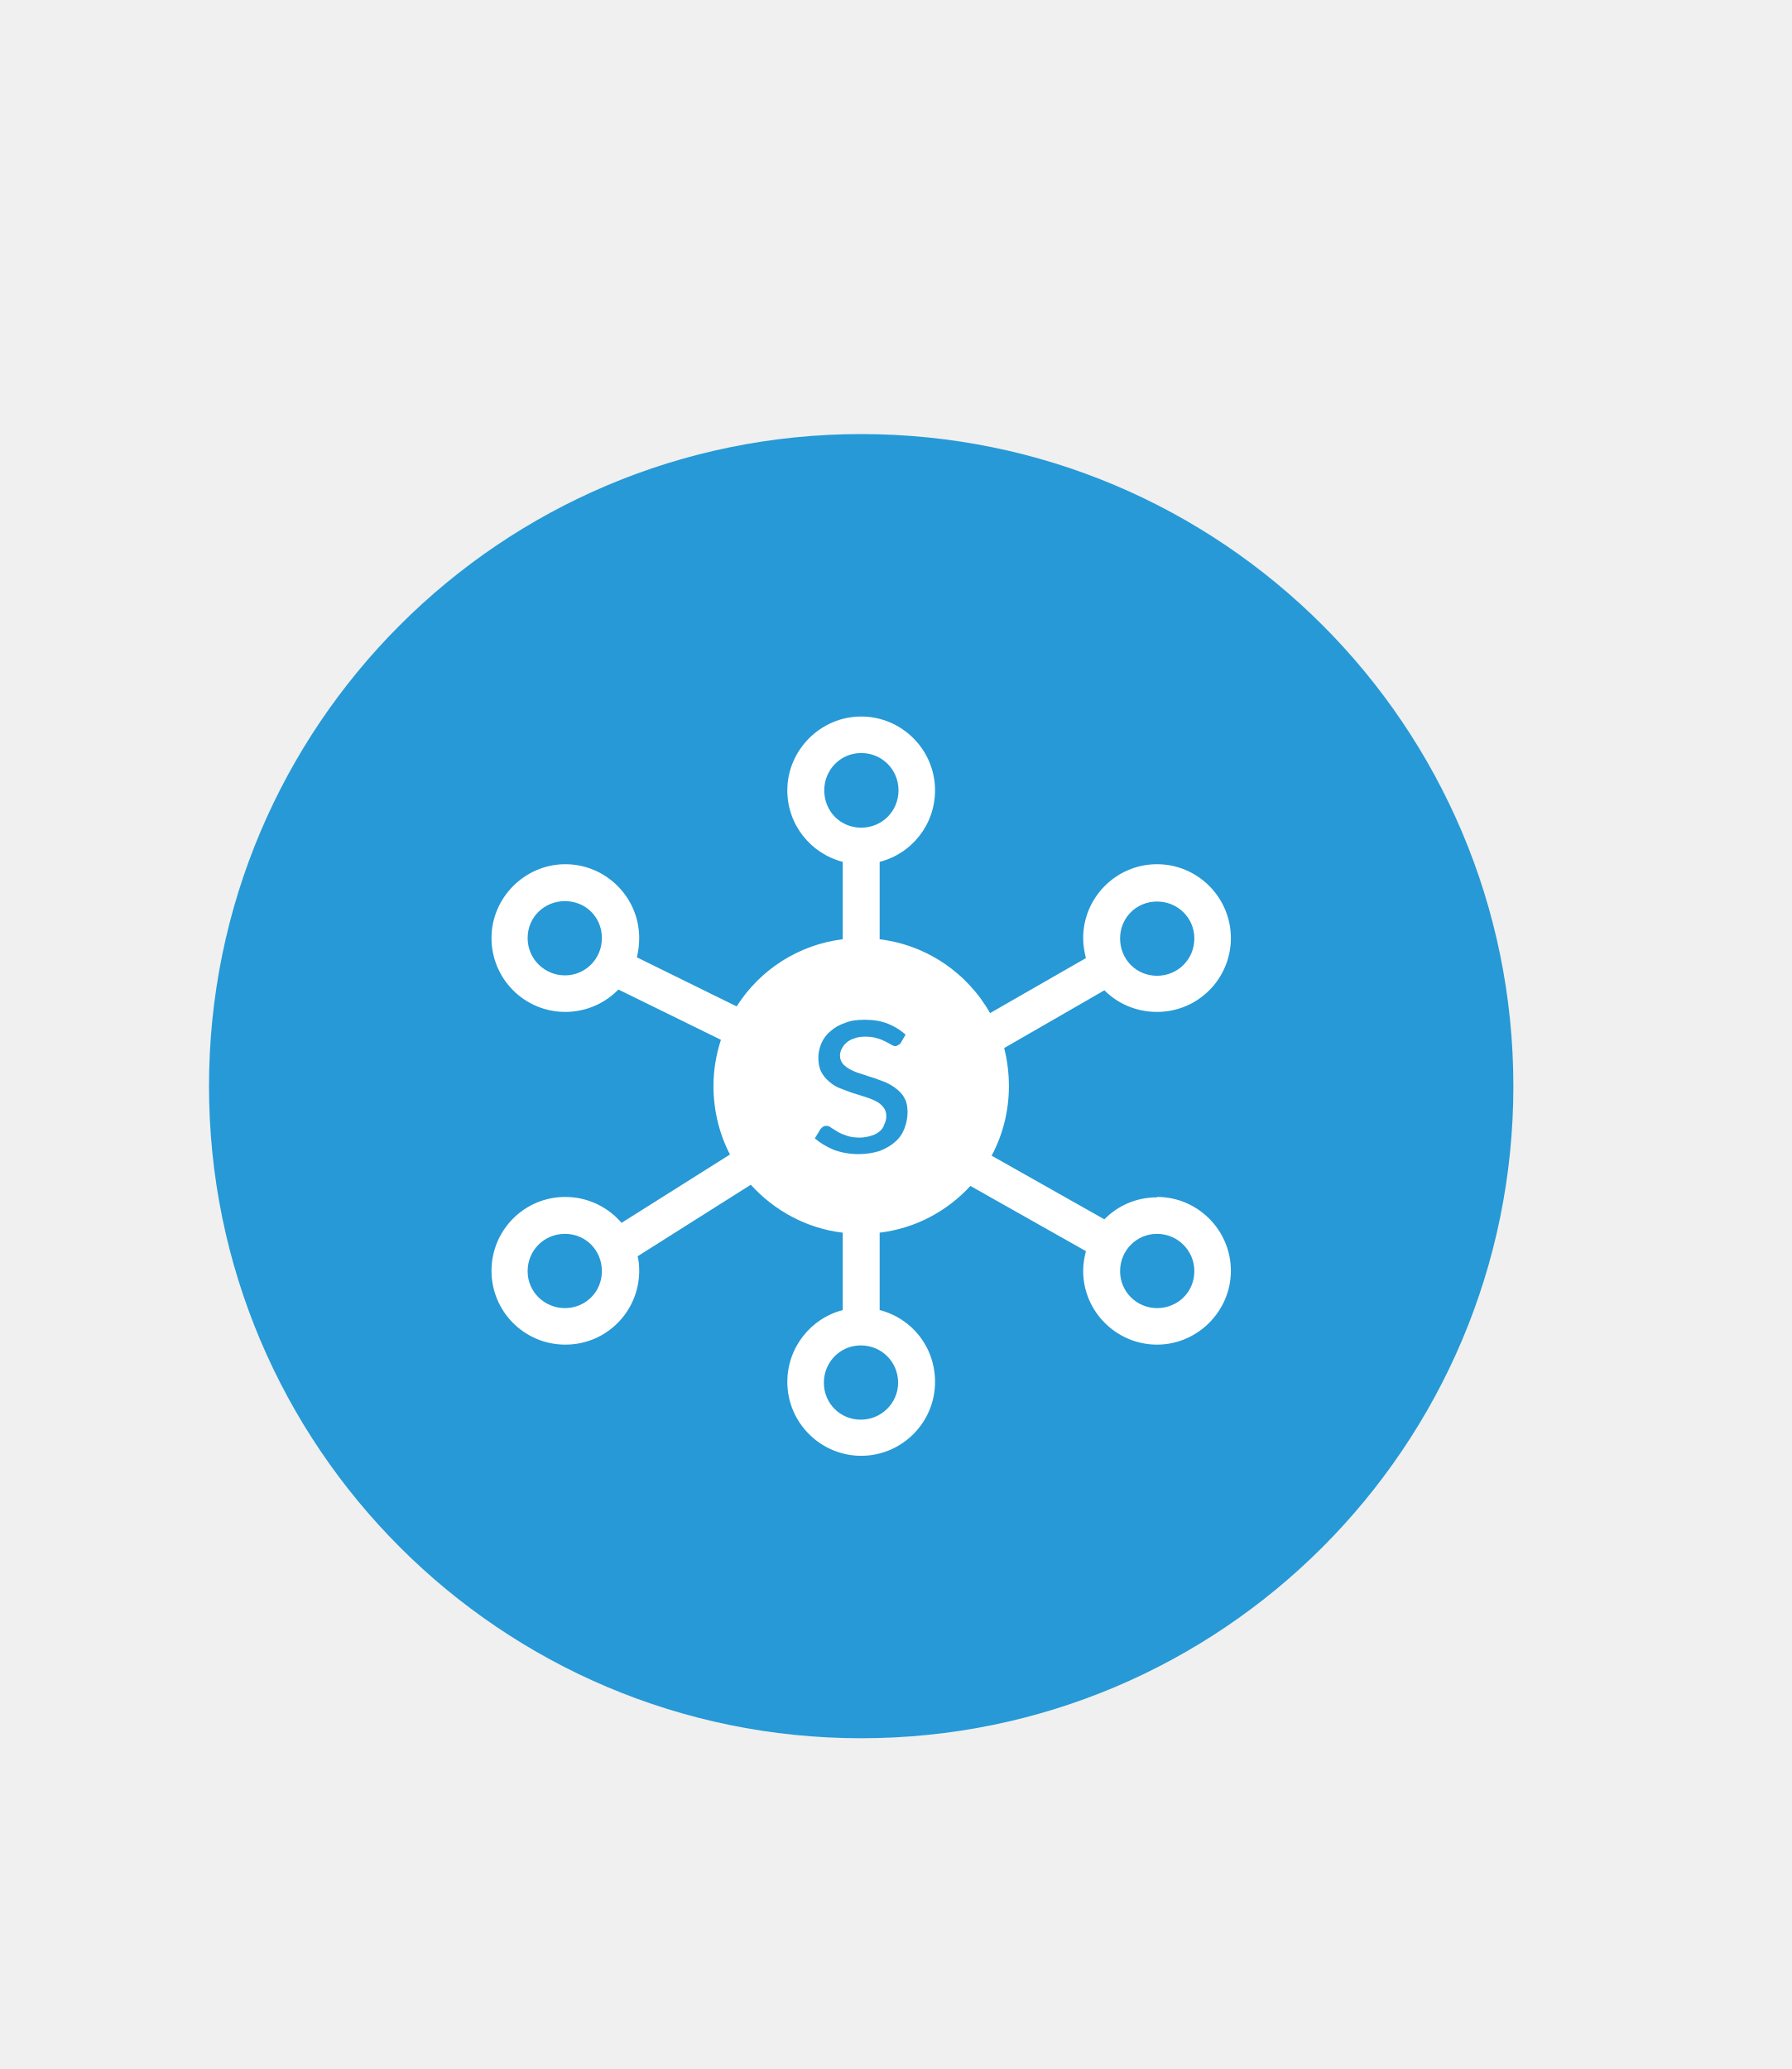
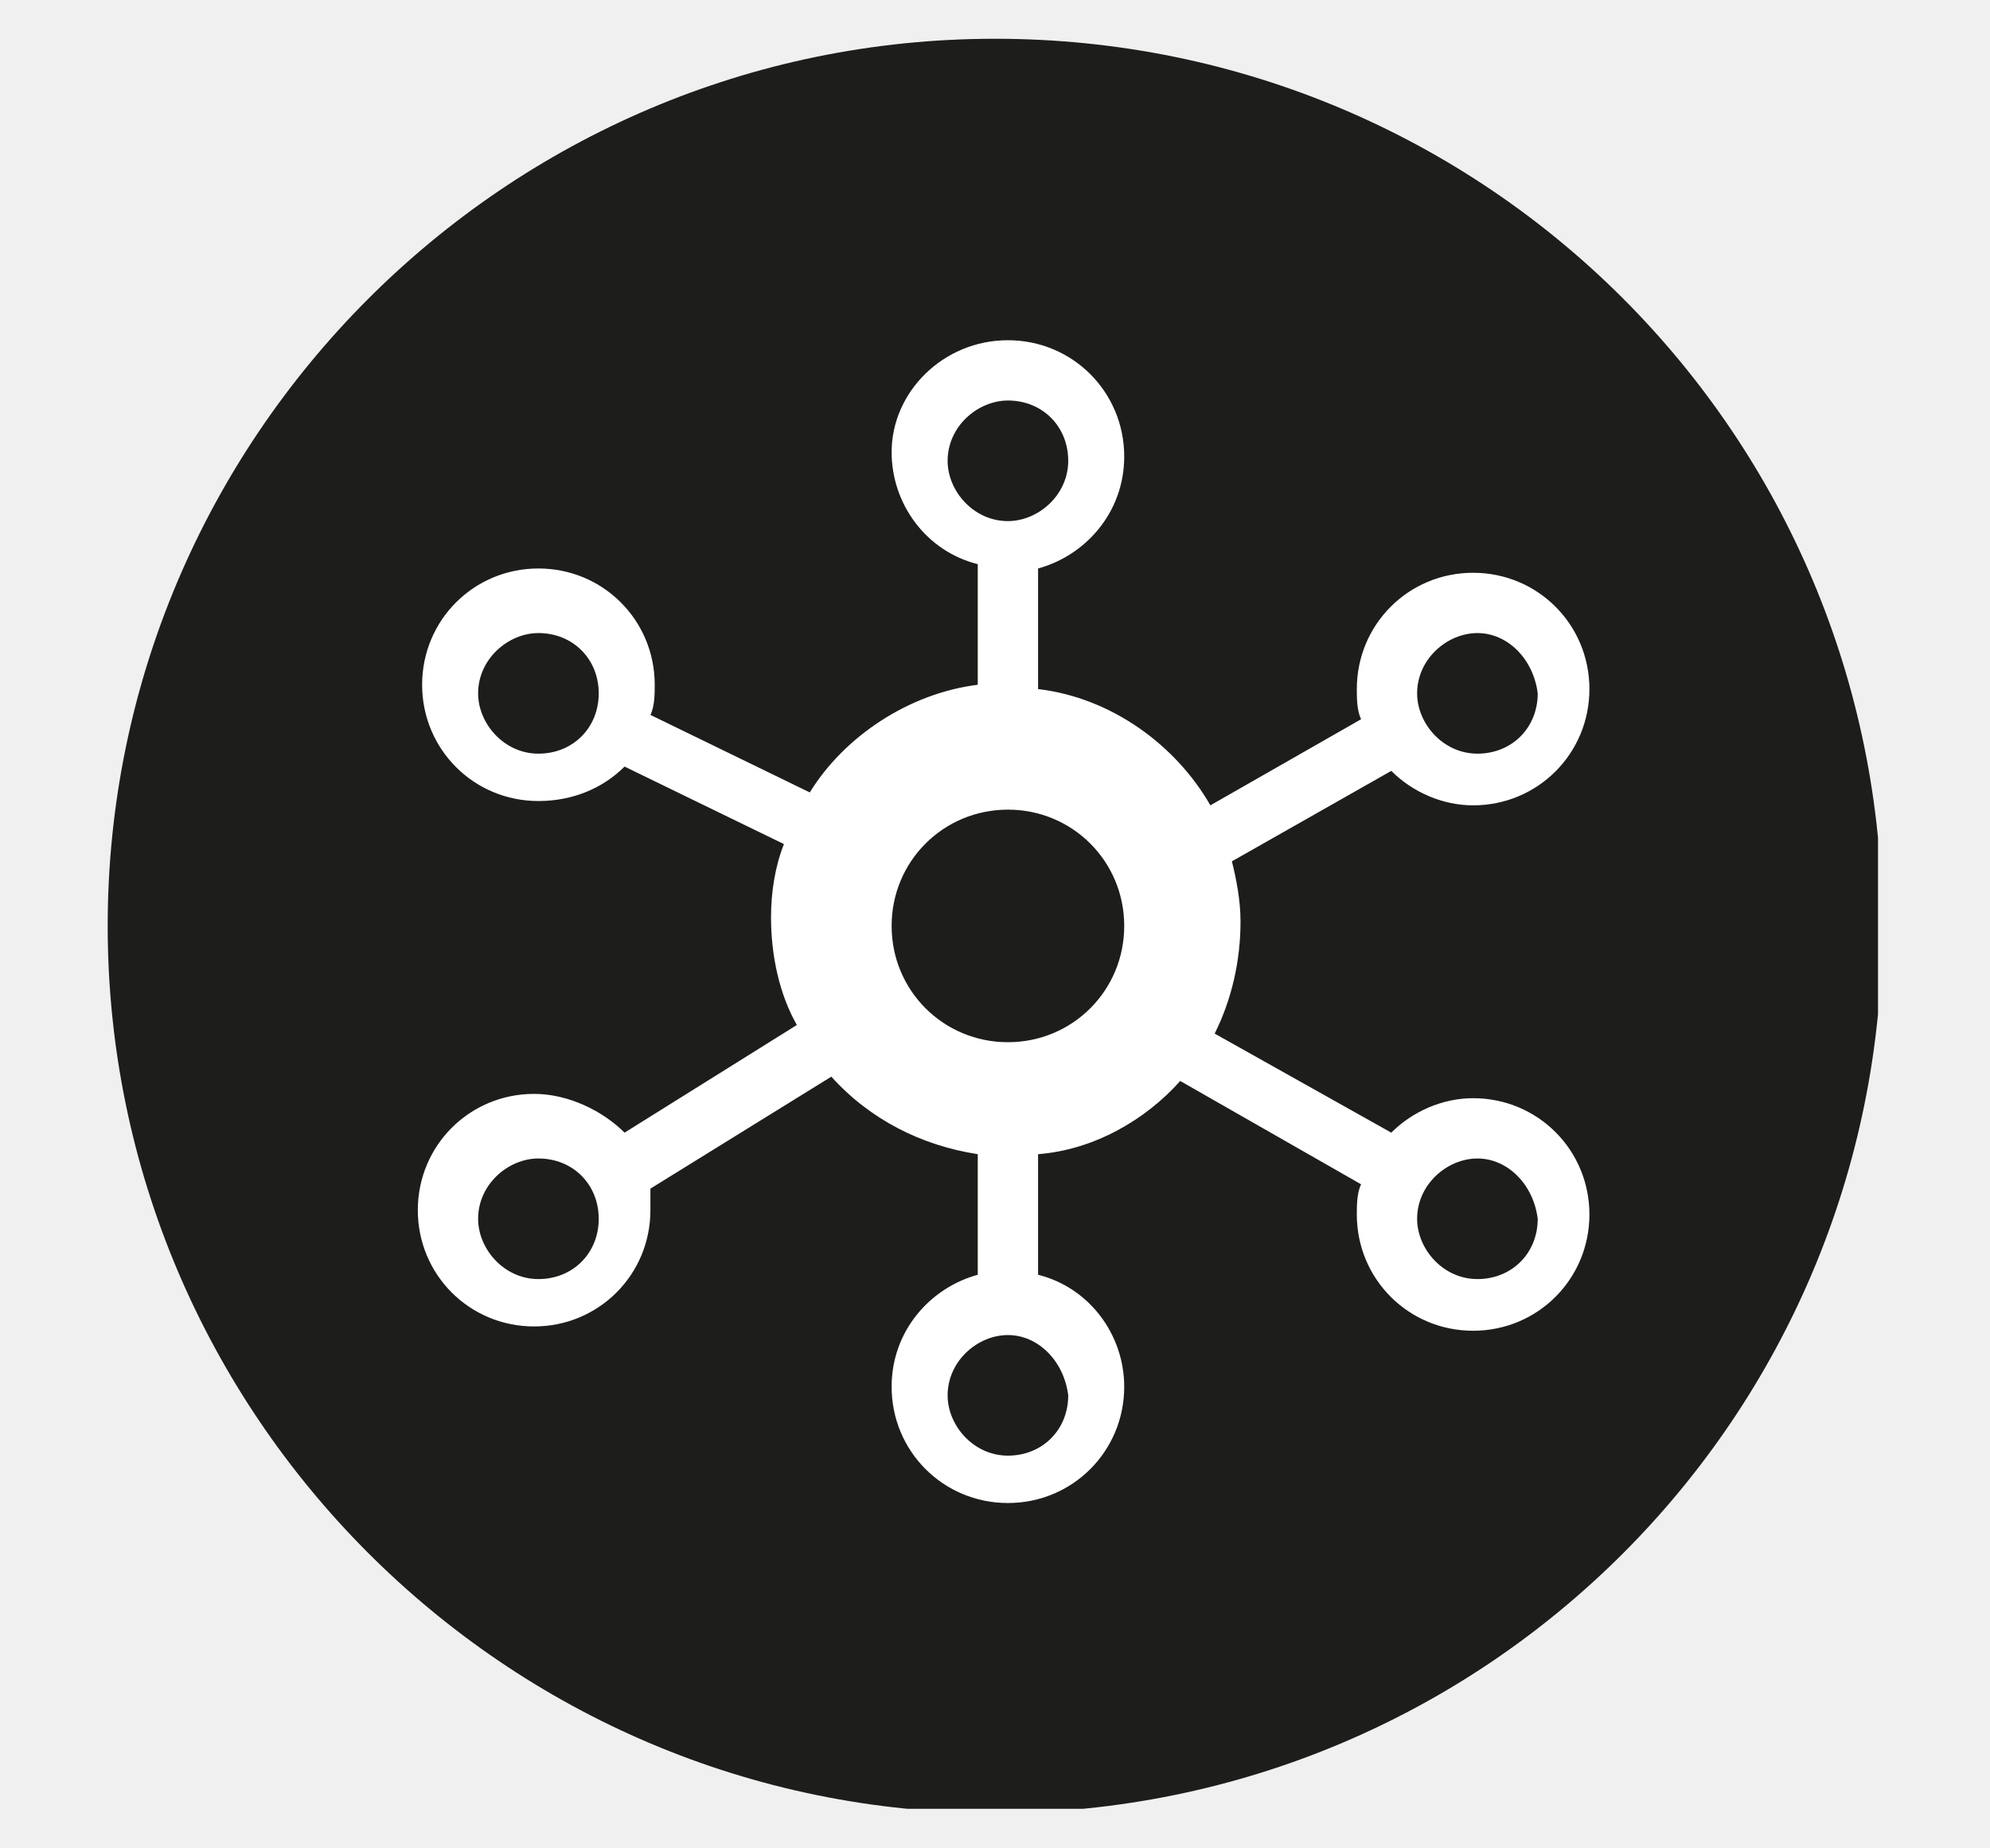
- <svg xmlns="http://www.w3.org/2000/svg" id="Warstwa_1" viewBox="0 0 45.61 52.67">
-   <defs>
-     <style>.cls-1{fill:#fff;}.cls-2{fill:#2699d6;}</style>
-   </defs>
-   <path class="cls-2" d="m38.52,27.65c0,9.17-7.43,16.6-16.6,16.6S5.32,36.82,5.32,27.65,12.75,11.05,21.92,11.05s16.6,7.43,16.6,16.6" />
-   <path class="cls-1" d="m29.45,33.3c-.51,0-.94-.41-.94-.94s.42-.95.94-.95.95.42.95.95-.42.94-.95.94m-6.43-4.57c-.05.13-.13.25-.24.34-.11.1-.24.17-.39.23-.16.05-.34.08-.54.08-.23,0-.44-.04-.63-.11-.19-.08-.35-.18-.48-.29l.14-.23s.04-.05.06-.06c.03-.02.06-.03.1-.03s.08.02.12.05c.04.03.1.06.16.1.06.04.14.07.23.1.08.03.19.05.33.05.11,0,.21-.02.3-.05.08-.02.15-.06.21-.11.06-.05.1-.11.12-.18.03-.06.05-.13.05-.21,0-.09-.03-.17-.08-.23-.05-.06-.11-.11-.19-.15-.08-.04-.18-.08-.28-.11-.1-.03-.21-.07-.32-.1-.11-.04-.21-.08-.32-.12-.1-.04-.19-.1-.27-.17-.08-.07-.15-.15-.2-.25-.05-.1-.07-.22-.07-.36,0-.13.03-.25.08-.37.05-.11.13-.22.23-.3.1-.09.22-.16.37-.21.14-.06.31-.08.5-.08.22,0,.41.03.59.1.17.07.32.16.45.28l-.13.22s-.07.07-.13.07c-.03,0-.07-.01-.11-.04-.04-.02-.09-.05-.15-.08-.06-.03-.13-.06-.21-.08-.09-.03-.18-.04-.3-.04-.1,0-.19.01-.26.04-.08.02-.15.06-.2.1-.06.05-.1.1-.13.16-.03.05-.05.12-.05.18,0,.09.03.16.08.22.05.05.11.1.19.14.08.04.17.08.28.11.1.03.2.07.31.1.11.04.22.08.32.12.1.05.19.1.27.17.08.06.15.14.2.24.05.09.07.21.07.34,0,.15-.03.29-.08.42m-.16,6.47c0,.51-.42.94-.95.94s-.94-.42-.94-.94.41-.95.94-.95.95.42.95.95m-1.88-15.08c0-.52.41-.95.94-.95s.95.42.95.95-.42.95-.95.95-.94-.42-.94-.95m-6.6,13.18c-.52,0-.95-.41-.95-.94s.42-.95.95-.95.94.42.94.95-.42.94-.94.94m0-8.47c-.52,0-.95-.42-.95-.95s.42-.94.95-.94.94.41.94.94-.42.95-.94.95m15.07-1.88c.52,0,.95.41.95.94s-.42.95-.95.95-.94-.42-.94-.95.42-.94.94-.94m0,7.53c-.52,0-1,.21-1.34.56l-2.87-1.62c.28-.52.44-1.13.44-1.77,0-.33-.04-.65-.12-.97l2.55-1.47c.34.34.81.55,1.34.55,1.05,0,1.88-.85,1.88-1.88s-.84-1.88-1.88-1.88-1.88.85-1.88,1.88c0,.18.03.35.07.51l-2.44,1.4c-.57-1.01-1.6-1.73-2.81-1.88v-1.97c.82-.21,1.41-.95,1.41-1.82,0-1.04-.85-1.88-1.88-1.88s-1.88.85-1.88,1.88c0,.88.6,1.61,1.41,1.82v1.97c-1.13.14-2.11.78-2.7,1.71l-2.54-1.25c.04-.16.06-.32.06-.49,0-1.04-.85-1.88-1.88-1.88s-1.88.85-1.88,1.88.83,1.88,1.88,1.88c.53,0,1.01-.22,1.35-.57l2.61,1.28c-.12.37-.19.76-.19,1.18,0,.62.15,1.22.42,1.74l-2.76,1.74c-.34-.4-.86-.66-1.43-.66-1.05,0-1.88.85-1.88,1.88s.83,1.88,1.88,1.88,1.88-.85,1.88-1.88c0-.13-.01-.25-.04-.37l2.88-1.82c.59.65,1.41,1.11,2.34,1.22v1.97c-.81.21-1.41.95-1.41,1.83,0,1.04.85,1.88,1.88,1.88s1.88-.84,1.88-1.88c0-.89-.59-1.62-1.41-1.83v-1.97c.91-.11,1.71-.54,2.31-1.19l2.94,1.66c-.04.16-.07.33-.07.5,0,1.04.85,1.88,1.88,1.88s1.88-.85,1.88-1.88-.84-1.88-1.88-1.88" />
+ <svg xmlns="http://www.w3.org/2000/svg" xmlns:xlink="http://www.w3.org/1999/xlink" version="1.1" id="Warstwa_1" x="0px" y="0px" viewBox="0 0 46.2 42.9" style="enable-background:new 0 0 46.2 42.9;" xml:space="preserve">
+   <style type="text/css">
+ 	.st0{clip-path:url(#SVGID_00000149366484358668363640000018171337109678435207_);}
+ 	.st1{fill:#1D1D1B;}
+ 	.st2{fill:#FFFFFF;}
+ 	.st3{clip-path:url(#SVGID_00000125565610875990518390000007512816361770627249_);}
+ 	.st4{fill:#1C98D5;}
+ </style>
+   <g>
+     <defs>
+       <rect id="SVGID_1_" x="2.5" y="0.9" width="41.1" height="41.1" />
+     </defs>
+     <clipPath id="SVGID_00000119810888643804418580000017770595299300445853_">
+       <use xlink:href="#SVGID_1_" style="overflow:visible;" />
+     </clipPath>
+     <g style="clip-path:url(#SVGID_00000119810888643804418580000017770595299300445853_);">
+       <path class="st1" d="M43.7,21.5c0,11.4-9.2,20.6-20.6,20.6S2.5,32.8,2.5,21.5S11.7,0.9,23.1,0.9S43.7,10.1,43.7,21.5" />
+       <path class="st2" d="M23.4,7.9c1.5,0,2.7,1.2,2.7,2.7c0,1.3-0.9,2.3-2,2.6v2.8c1.7,0.2,3.2,1.3,4,2.7l3.5-2    c-0.1-0.2-0.1-0.5-0.1-0.7c0-1.5,1.2-2.7,2.7-2.7c1.5,0,2.7,1.2,2.7,2.7s-1.2,2.7-2.7,2.7c-0.7,0-1.4-0.3-1.9-0.8l-3.7,2.1    c0.1,0.4,0.2,0.9,0.2,1.4c0,0.9-0.2,1.8-0.6,2.6l4.1,2.3c0.5-0.5,1.2-0.8,1.9-0.8c1.5,0,2.7,1.2,2.7,2.7c0,1.5-1.2,2.7-2.7,2.7    c-1.5,0-2.7-1.2-2.7-2.7c0-0.2,0-0.5,0.1-0.7l-4.2-2.4c-0.8,0.9-2,1.6-3.3,1.7v2.8c1.2,0.3,2,1.4,2,2.6c0,1.5-1.2,2.7-2.7,2.7    c-1.5,0-2.7-1.2-2.7-2.7c0-1.3,0.9-2.3,2-2.6v-2.8c-1.3-0.2-2.5-0.8-3.4-1.8l-4.2,2.6c0,0.2,0,0.3,0,0.5c0,1.5-1.2,2.7-2.7,2.7    s-2.7-1.2-2.7-2.7c0-1.5,1.2-2.7,2.7-2.7c0.8,0,1.6,0.4,2.1,0.9l4-2.5c-0.4-0.7-0.6-1.6-0.6-2.5c0-0.6,0.1-1.2,0.3-1.7l-3.7-1.8    c-0.5,0.5-1.2,0.8-2,0.8c-1.5,0-2.7-1.2-2.7-2.7s1.2-2.7,2.7-2.7s2.7,1.2,2.7,2.7c0,0.2,0,0.5-0.1,0.7l3.7,1.8    c0.8-1.3,2.3-2.3,3.9-2.5v-2.8c-1.2-0.3-2-1.4-2-2.6C20.7,9.1,21.9,7.9,23.4,7.9 M23.4,31c-0.7,0-1.4,0.6-1.4,1.4    c0,0.7,0.6,1.4,1.4,1.4s1.4-0.6,1.4-1.4C24.7,31.6,24.1,31,23.4,31 M12.5,26.9c-0.7,0-1.4,0.6-1.4,1.4c0,0.7,0.6,1.4,1.4,1.4    s1.4-0.6,1.4-1.4C13.9,27.5,13.3,26.9,12.5,26.9 M34.3,26.9c-0.7,0-1.4,0.6-1.4,1.4c0,0.7,0.6,1.4,1.4,1.4s1.4-0.6,1.4-1.4    C35.6,27.5,35,26.9,34.3,26.9 M23.4,18.8c-1.5,0-2.7,1.2-2.7,2.7c0,1.5,1.2,2.7,2.7,2.7c1.5,0,2.7-1.2,2.7-2.7    C26.1,20,24.9,18.8,23.4,18.8 M12.5,14.7c-0.7,0-1.4,0.6-1.4,1.4c0,0.7,0.6,1.4,1.4,1.4s1.4-0.6,1.4-1.4    C13.9,15.3,13.3,14.7,12.5,14.7 M34.3,14.7c-0.7,0-1.4,0.6-1.4,1.4c0,0.7,0.6,1.4,1.4,1.4s1.4-0.6,1.4-1.4    C35.6,15.3,35,14.7,34.3,14.7 M23.4,9.3c-0.7,0-1.4,0.6-1.4,1.4c0,0.7,0.6,1.4,1.4,1.4c0.7,0,1.4-0.6,1.4-1.4    C24.8,9.9,24.2,9.3,23.4,9.3" />
+     </g>
+   </g>
+   <g>
+     <defs>
+       <path id="SVGID_00000022561488470197357680000005681014469356134066_" d="M22,32.3c0-0.7,0.6-1.4,1.4-1.4c0.7,0,1.4,0.6,1.4,1.4    c0,0.7-0.6,1.4-1.4,1.4C22.6,33.7,22,33.1,22,32.3 M11.2,28.3c0-0.7,0.6-1.4,1.4-1.4s1.4,0.6,1.4,1.4c0,0.7-0.6,1.4-1.4,1.4    S11.2,29,11.2,28.3 M32.9,28.3c0-0.7,0.6-1.4,1.4-1.4s1.4,0.6,1.4,1.4c0,0.7-0.6,1.4-1.4,1.4S32.9,29,32.9,28.3 M20.7,21.5    c0-1.5,1.2-2.7,2.7-2.7s2.7,1.2,2.7,2.7c0,1.5-1.2,2.7-2.7,2.7C21.9,24.2,20.7,23,20.7,21.5 M11.2,16c0-0.7,0.6-1.4,1.4-1.4    c0.7,0,1.4,0.6,1.4,1.4c0,0.7-0.6,1.4-1.4,1.4C11.8,17.4,11.2,16.8,11.2,16 M32.9,16c0-0.7,0.6-1.4,1.4-1.4s1.4,0.6,1.4,1.4    c0,0.7-0.6,1.4-1.4,1.4S32.9,16.8,32.9,16 M22.1,10.6c0-0.7,0.6-1.4,1.4-1.4c0.7,0,1.4,0.6,1.4,1.4c0,0.7-0.6,1.4-1.4,1.4    C22.7,12,22.1,11.4,22.1,10.6 M20.7,10.6c0,1.3,0.9,2.3,2,2.6v2.8c-1.6,0.2-3,1.1-3.9,2.5l-3.7-1.8c0.1-0.2,0.1-0.5,0.1-0.7    c0-1.5-1.2-2.7-2.7-2.7s-2.7,1.2-2.7,2.7c0,1.5,1.2,2.7,2.7,2.7c0.8,0,1.5-0.3,2-0.8l3.7,1.8c-0.2,0.5-0.3,1.1-0.3,1.7    c0,0.9,0.2,1.8,0.6,2.5l-4,2.5c-0.5-0.6-1.2-0.9-2.1-0.9c-1.5,0-2.7,1.2-2.7,2.7S11,31,12.5,31s2.7-1.2,2.7-2.7c0-0.2,0-0.4,0-0.5    l4.2-2.6c0.8,0.9,2,1.6,3.4,1.8v2.8c-1.2,0.3-2,1.4-2,2.6c0,1.3,0.9,2.4,2.2,2.7h1c1.3-0.2,2.2-1.3,2.2-2.7c0-1.3-0.9-2.3-2-2.6    v-2.8c1.3-0.2,2.5-0.8,3.3-1.7l4.2,2.4c-0.1,0.2-0.1,0.5-0.1,0.7c0,1.5,1.2,2.7,2.7,2.7c1.1,0,2-0.6,2.4-1.5v-2.4    c-0.4-0.9-1.4-1.5-2.4-1.5c-0.8,0-1.4,0.3-1.9,0.8l-4.1-2.3c0.4-0.8,0.6-1.6,0.6-2.6c0-0.5-0.1-0.9-0.2-1.4l3.7-2.1    c0.5,0.5,1.2,0.8,1.9,0.8c1.1,0,2-0.6,2.4-1.5v-2.4c-0.4-0.9-1.4-1.5-2.4-1.5c-1.5,0-2.7,1.2-2.7,2.7c0,0.3,0,0.5,0.1,0.7l-3.5,2    c-0.8-1.5-2.3-2.5-4-2.7v-2.8c1.2-0.3,2-1.4,2-2.6c0-1.5-1.2-2.7-2.7-2.7C21.9,7.9,20.7,9.2,20.7,10.6" />
+     </defs>
+     <clipPath id="SVGID_00000152957396439387095300000001161693211940647098_">
+       <use xlink:href="#SVGID_00000022561488470197357680000005681014469356134066_" style="overflow:visible;" />
+     </clipPath>
+     <g style="clip-path:url(#SVGID_00000152957396439387095300000001161693211940647098_);">
+       <path class="st4" d="M19.4,6.6c0,1.8-1.5,3.3-3.3,3.3s-3.3-1.5-3.3-3.3s1.5-3.3,3.3-3.3S19.4,4.8,19.4,6.6" />
+     </g>
+   </g>
</svg>
